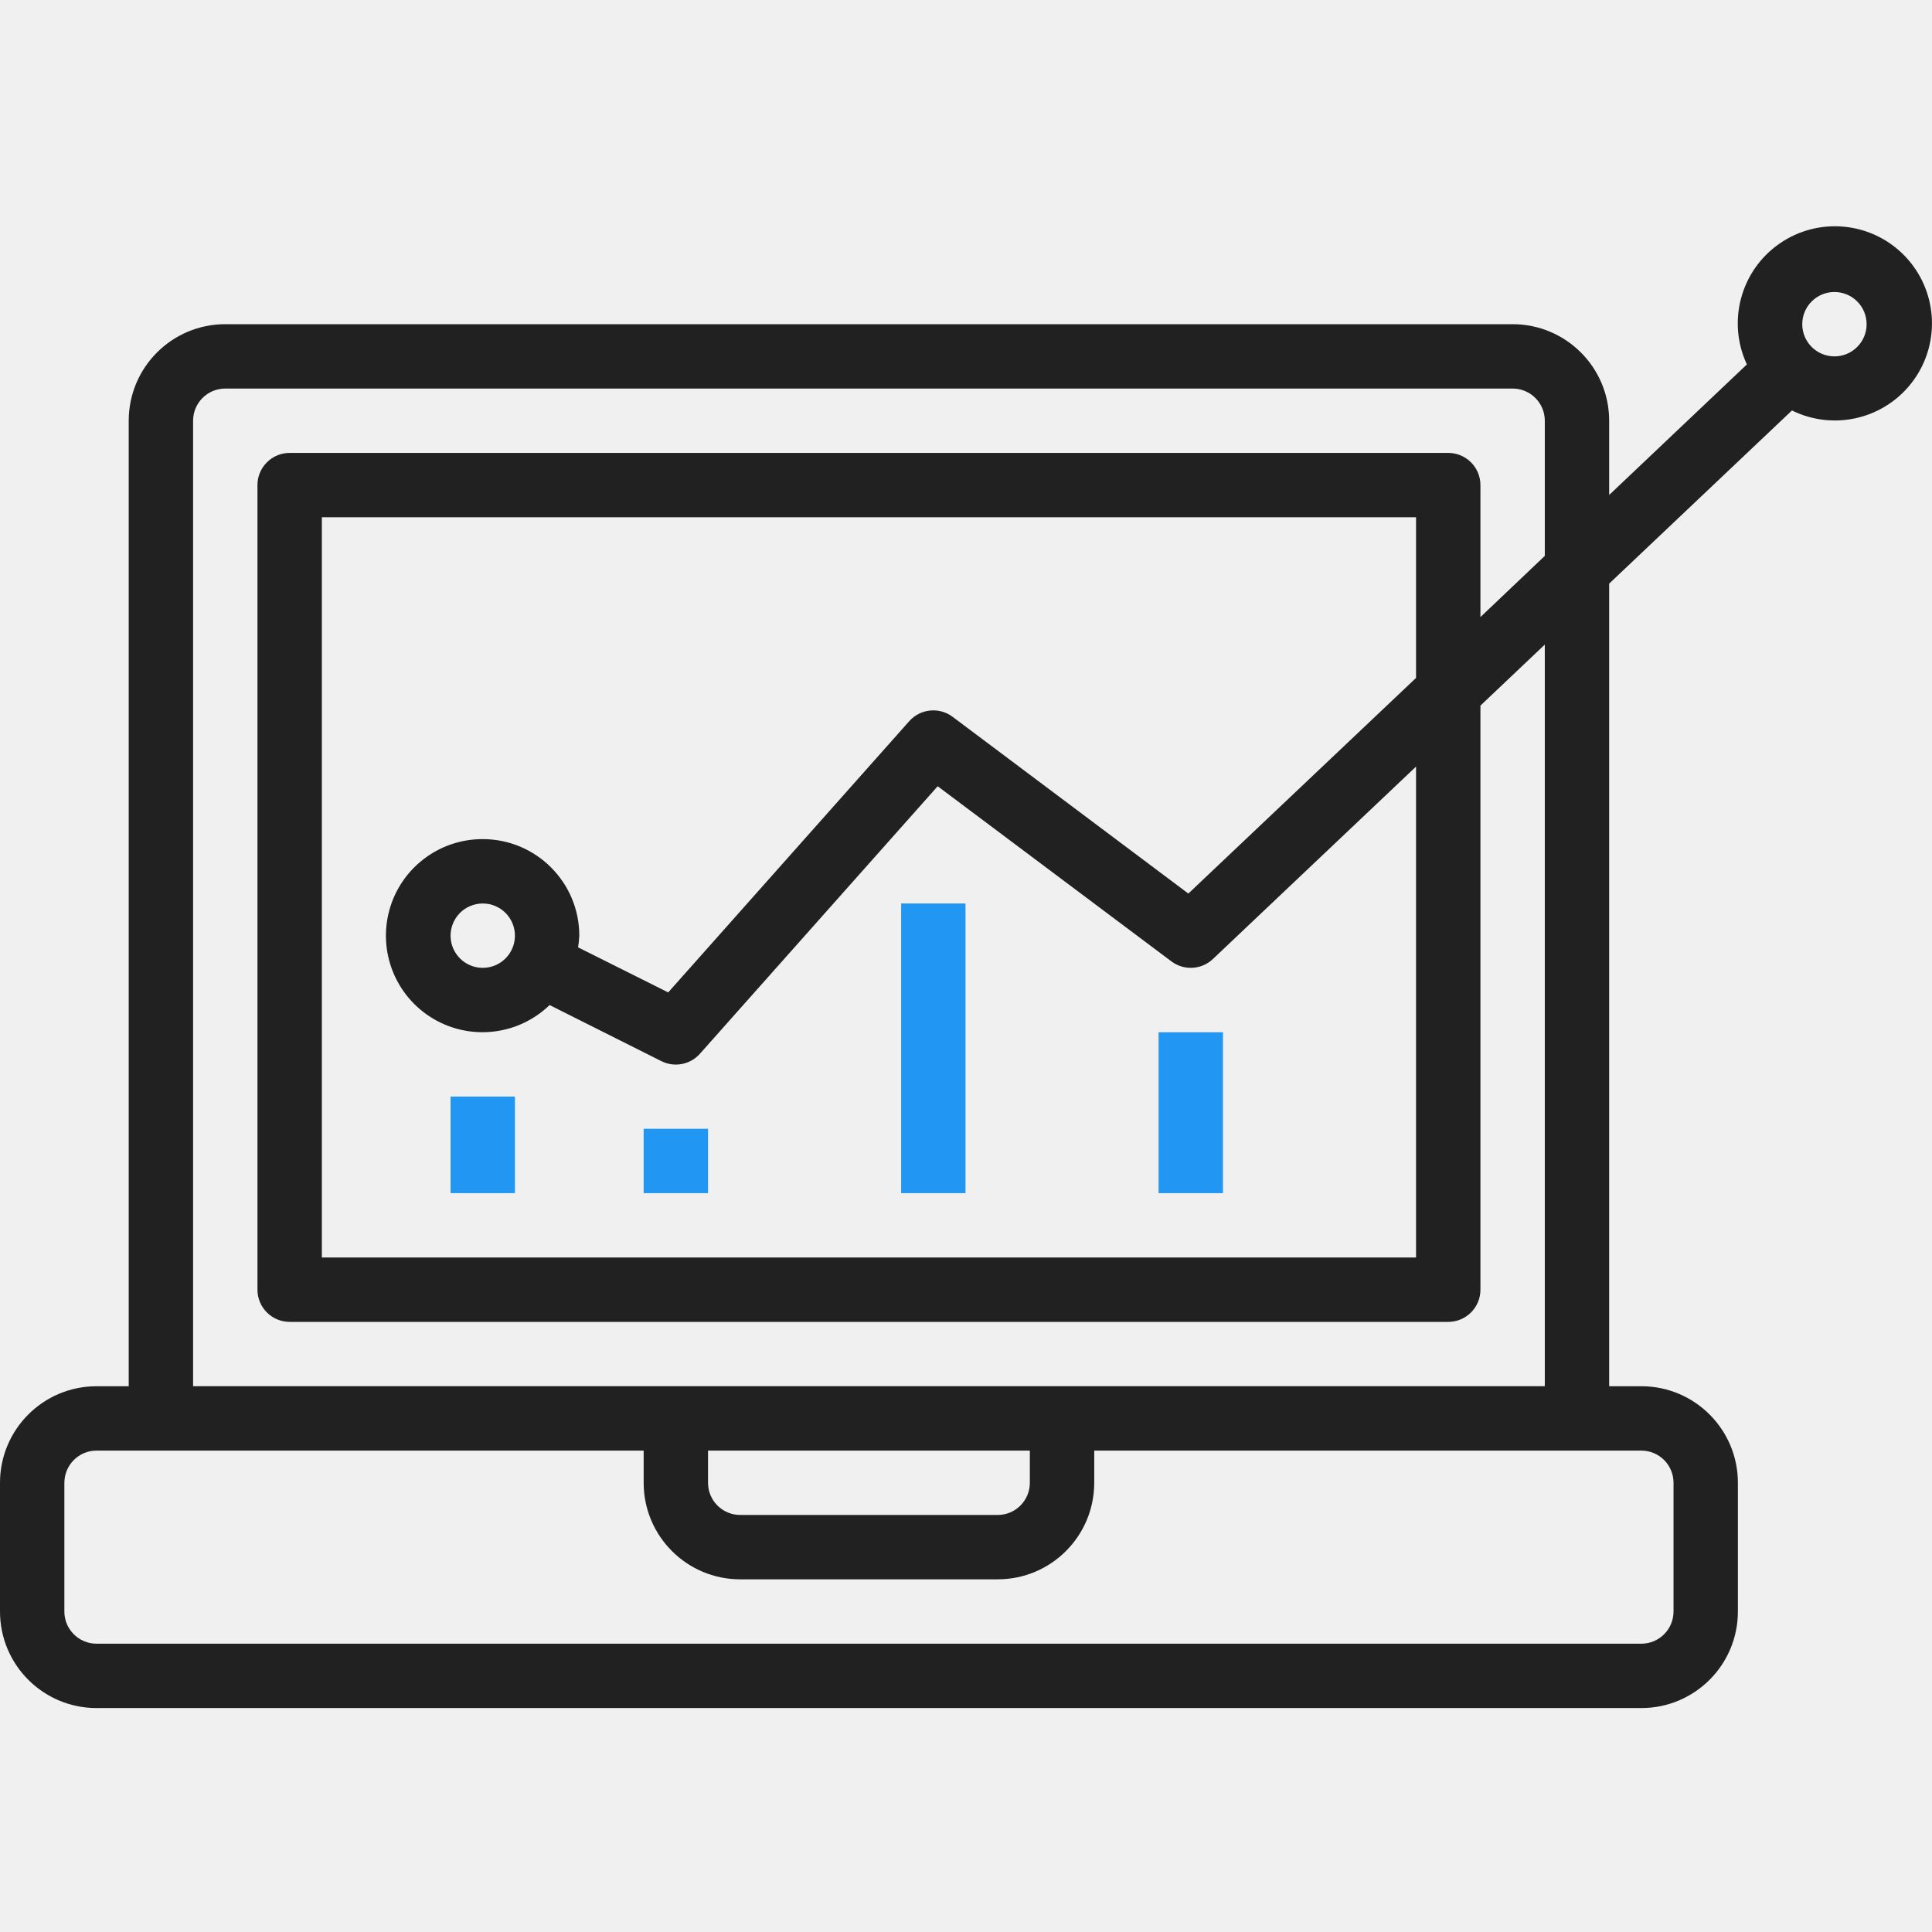
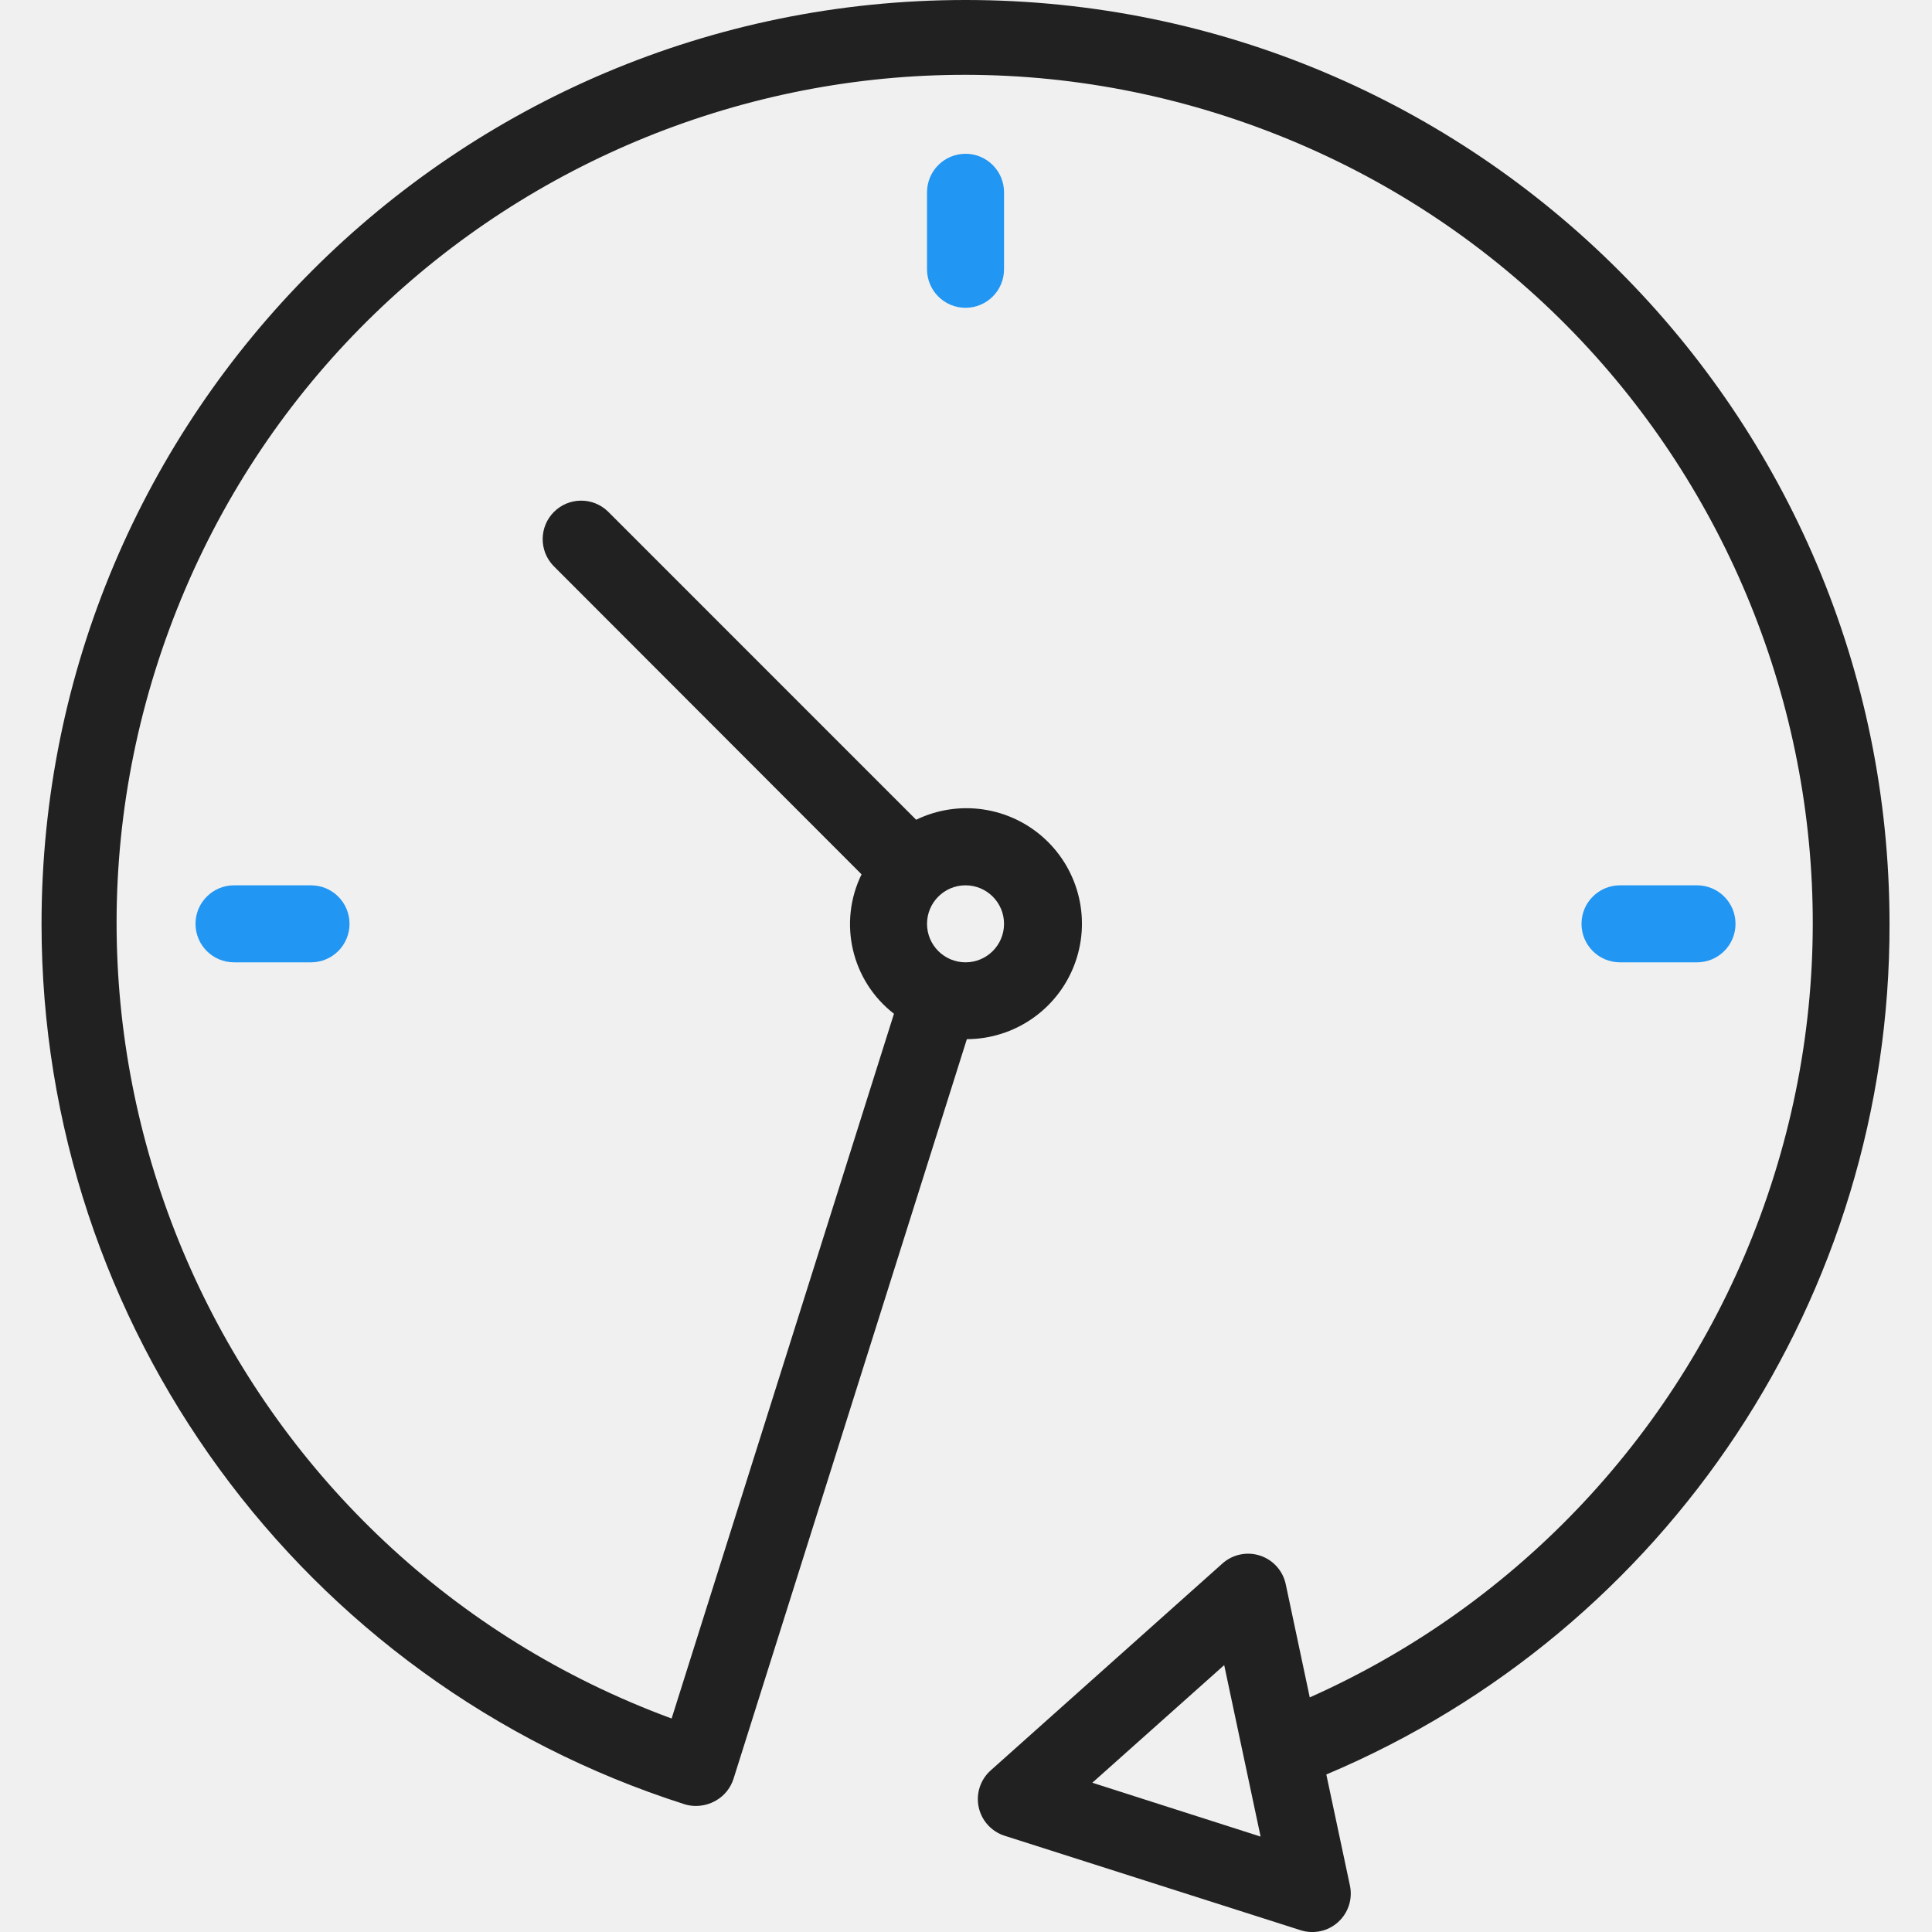
<svg xmlns="http://www.w3.org/2000/svg" width="70" height="70" fill="none">
  <g clip-path="url(#clip0)">
-     <path d="M32.65 32.735h2.332V43.23H32.65V32.735zM41.978 37.4h2.332v5.83h-2.332V37.4zM23.321 40.898h2.332v2.332h-2.332v-2.332zM16.325 39.731h2.332v3.498h-2.332v-3.498z" fill="#2196F3" />
-     <path d="M3.498 61.886h55.97a3.498 3.498 0 003.499-3.498v-4.664a3.498 3.498 0 00-3.498-3.498h-1.166v-29.08l6.623-6.274a3.518 3.518 0 10-1.633-1.668l-4.99 4.73v-2.69a3.498 3.498 0 00-3.498-3.498H8.162a3.498 3.498 0 00-3.498 3.498v34.982H3.498A3.498 3.498 0 000 53.724v4.664a3.498 3.498 0 003.498 3.498zM66.465 10.58a1.166 1.166 0 110 2.332 1.166 1.166 0 010-2.332zM6.996 15.244c0-.644.522-1.166 1.166-1.166h46.643c.644 0 1.166.522 1.166 1.166v4.897l-2.332 2.216v-4.78c0-.645-.523-1.167-1.167-1.167H10.495c-.644 0-1.167.522-1.167 1.166v29.152c0 .644.523 1.166 1.167 1.166h41.977c.645 0 1.167-.522 1.167-1.166V25.565l2.332-2.21v26.87H6.996v-34.98zm10.495 15.159a3.498 3.498 0 102.422 6.012l4.053 2.034c.471.235 1.042.125 1.392-.268l8.616-9.694 8.47 6.347c.455.34 1.089.304 1.501-.086l7.361-6.973v17.787H11.661v-26.82h39.645v5.82l-8.25 7.813-8.54-6.403a1.167 1.167 0 00-1.572.157l-8.734 9.828-3.265-1.633c.023-.14.038-.281.044-.423a3.498 3.498 0 00-3.498-3.498zm1.166 3.498a1.166 1.166 0 11-2.332 0 1.166 1.166 0 012.332 0zm6.996 18.657h11.66v1.166c0 .644-.521 1.166-1.165 1.166h-9.329a1.166 1.166 0 01-1.166-1.166v-1.166zm-23.32 1.166c0-.644.521-1.166 1.165-1.166h19.823v1.166a3.498 3.498 0 003.498 3.498h9.329a3.498 3.498 0 003.498-3.498v-1.166h19.823c.644 0 1.166.522 1.166 1.166v4.664c0 .644-.522 1.166-1.166 1.166H3.499a1.166 1.166 0 01-1.167-1.166v-4.664z" fill="#212121" />
+     <path d="M68.461 33.471C68.458 14.982 53.466-.004 34.975 0 16.485.004 1.5 14.996 1.505 33.486A33.478 33.478 0 0024.799 65.37c.133.042.27.063.41.063.263 0 .521-.071.748-.205.296-.175.516-.453.62-.78l8.454-26.797a4.184 4.184 0 10-1.837-7.95L22.025 18.53a1.395 1.395 0 00-1.972 1.973l11.163 11.176a4.104 4.104 0 001.174 5.051l-8.056 25.535C8.414 56.4.262 38.74 6.126 22.82 11.991 6.9 29.65-1.252 45.571 4.613c15.92 5.864 24.072 23.524 18.207 39.444A30.721 30.721 0 0147.455 61.5l-.87-4.1a1.395 1.395 0 00-2.294-.752l-8.393 7.494a1.394 1.394 0 00.505 2.372l10.716 3.42a1.394 1.394 0 001.791-1.619l-.855-4.022a33.37 33.37 0 0020.406-30.82zm-33.478-1.394a1.395 1.395 0 110 2.79 1.395 1.395 0 010-2.79zm4.594 32.515l4.778-4.262 1.319 6.213-6.097-1.951z" fill="#212121" />
+     <path d="M33.588 6.967v2.79a1.395 1.395 0 102.79 0v-2.79a1.395 1.395 0 00-2.79 0zM8.479 32.077a1.395 1.395 0 000 2.79h2.79a1.395 1.395 0 100-2.79h-2.79zM61.486 34.867a1.395 1.395 0 100-2.79h-2.79a1.395 1.395 0 000 2.79h2.79z" fill="#2196F3" />
  </g>
  <defs>
    <clipPath id="clip0">
      <path fill="#fff" d="M0 0h70v70H0z" />
    </clipPath>
  </defs>
</svg>
